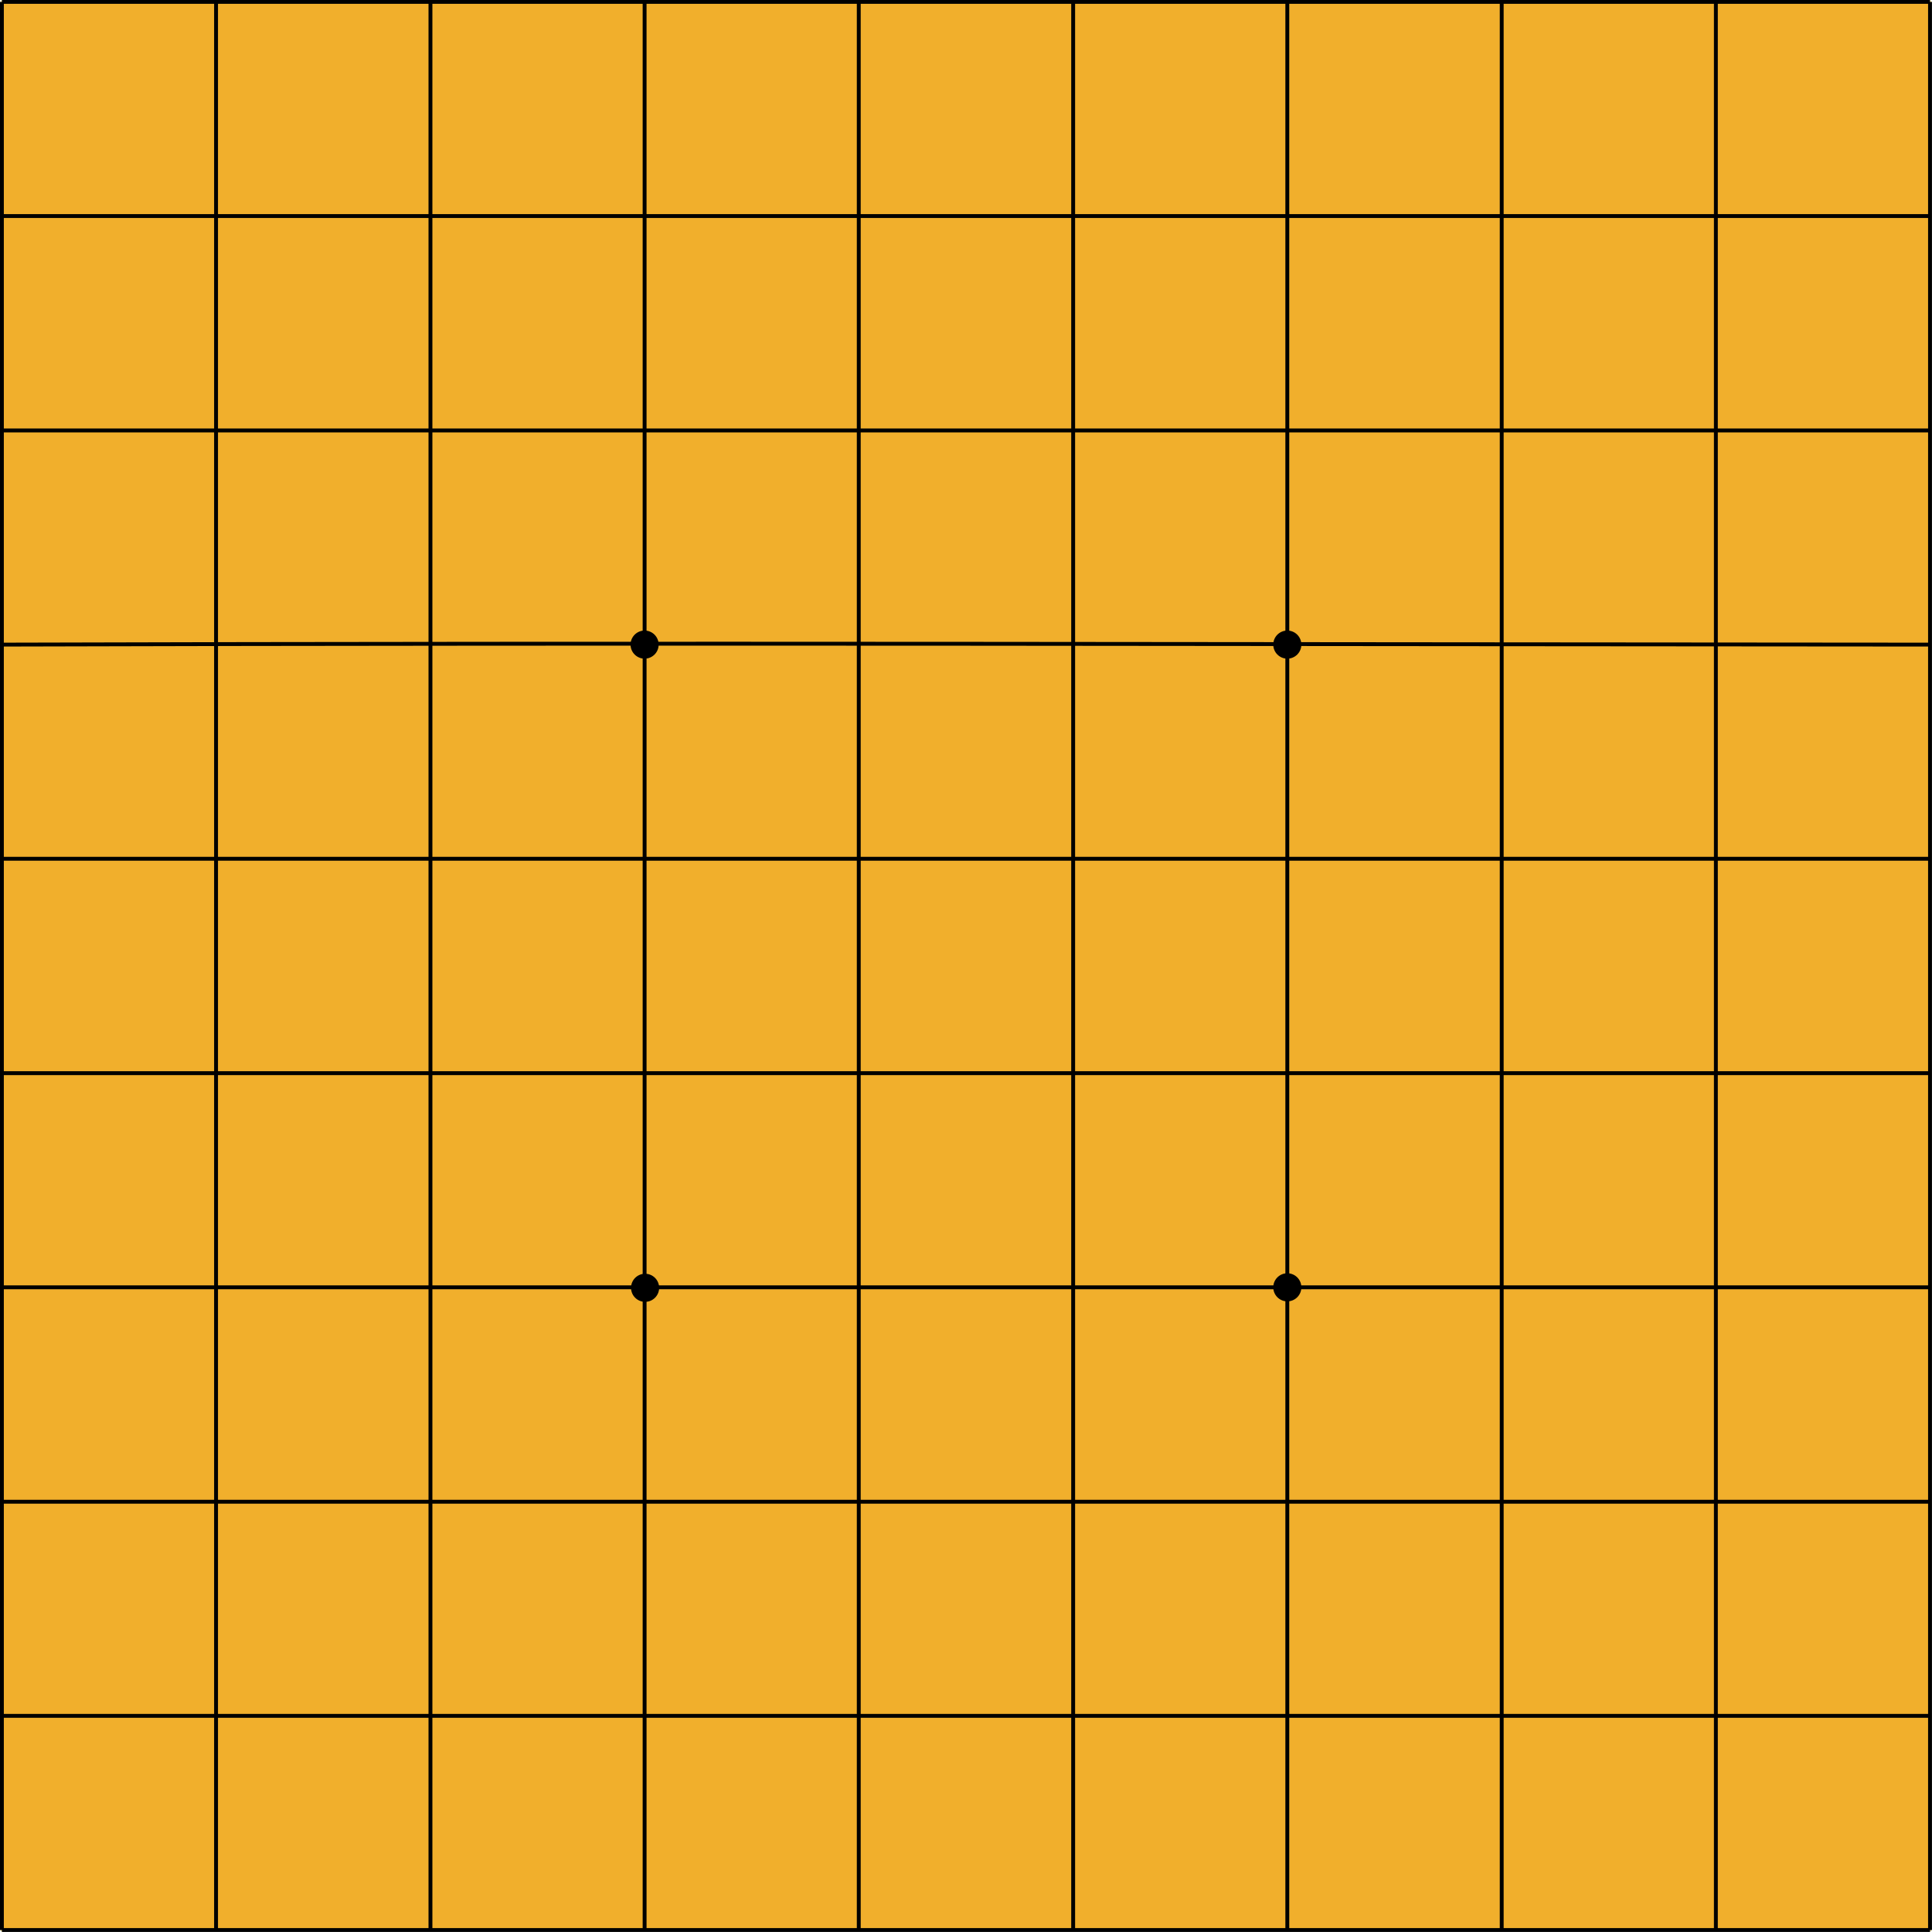
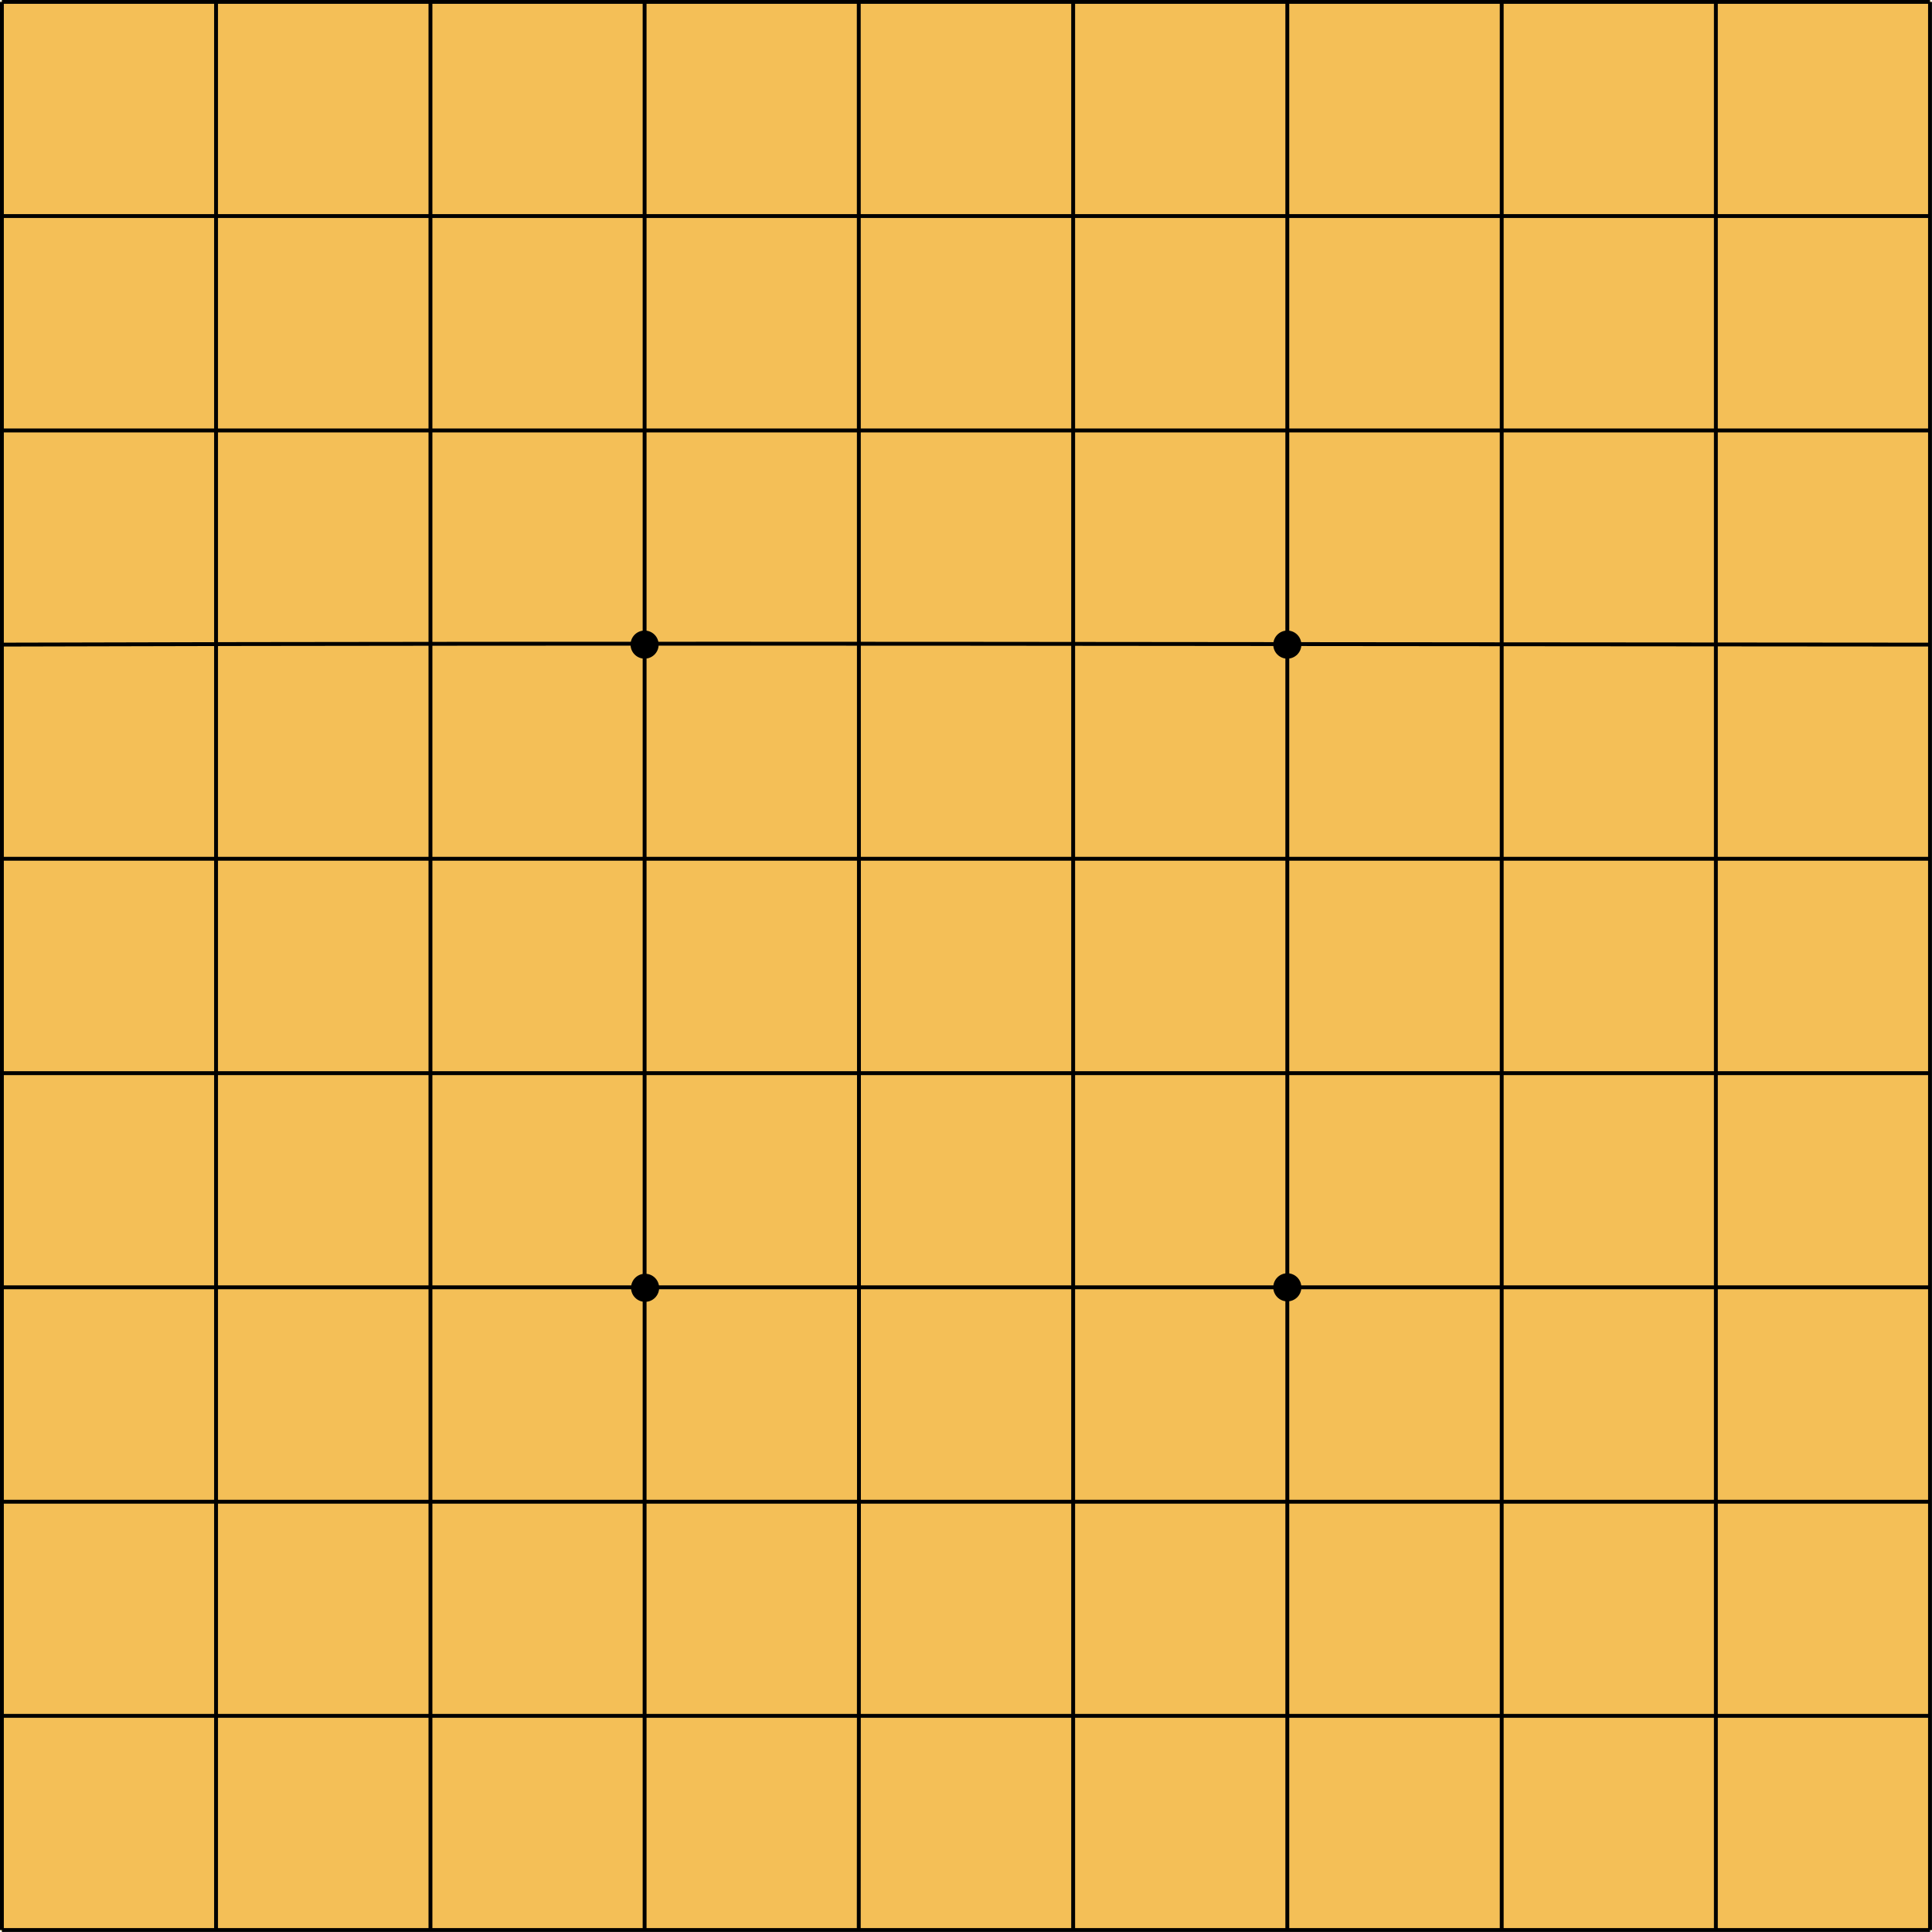
<svg xmlns="http://www.w3.org/2000/svg" version="1.1" id="svg4755" width="1024" height="1024" viewBox="0 0 1024 1024">
  <defs id="defs4759" />
  <g id="g4763" transform="translate(0,1016.025)">
    <g id="g1436" transform="matrix(128.4013,0,0,128.4013,-0.02162969,-1016.046)">
-       <rect style="opacity:1;fill:#f1af2c;fill-opacity:1;stroke:#ffeeaa;stroke-width:0.011;stroke-linecap:square;stroke-linejoin:miter;stroke-miterlimit:4;stroke-dasharray:none;stroke-opacity:1;paint-order:normal" id="rect5591" width="7.959" height="7.959" x="0.008" y="0.008" />
+       <rect style="opacity:1;fill:#f4bf57;fill-opacity:1;stroke:#ffeeaa;stroke-width:0.011;stroke-linecap:square;stroke-linejoin:miter;stroke-miterlimit:4;stroke-dasharray:none;stroke-opacity:1;paint-order:normal" id="rect5591" width="7.959" height="7.959" x="0.008" y="0.008" />
      <circle cx="2.661" cy="2.661" id="circle843" style="stroke-width:0.016" r="0.058" />
      <circle cx="2.663" cy="5.316" id="circle845" style="stroke-width:0.016" r="0.058" />
      <circle cx="5.314" cy="2.661" id="circle847" style="stroke-width:0.016" r="0.058" />
      <circle id="circle849" style="stroke-width:0.016" cy="5.314" cx="5.314" r="0.058" />
-       <path d="M 0.008,0.008 V 7.967 m 0.884,-7.959 V 7.967 M 1.777,0.008 V 7.967 M 2.661,0.008 V 7.967 M 3.545,0.008 V 7.967 M 4.43,0.008 V 7.967 M 5.314,0.008 V 7.967 M 6.199,0.008 V 7.967 M 7.083,0.008 V 7.967 M 7.967,0.008 V 7.967 M 0.008,0.008 H 7.967 M 0.008,0.892 H 7.967 M 0.008,1.777 H 7.967 m -7.959,0.884 c 2.694,-0.008 5.311,-9.852e-4 7.959,0 M 0.008,3.545 H 7.967 M 0.008,4.43 H 7.967 M 0.008,5.314 H 7.967 M 0.008,6.199 H 7.967 M 0.008,7.083 H 7.967 M 0.008,7.967 H 7.967" style="fill:#ff00ff;fill-opacity:1;stroke:#000000;stroke-width:0.016px" id="path22173" />
+       <path d="M 0.008,0.008 V 7.967 m 0.884,-7.959 V 7.967 M 1.777,0.008 V 7.967 M 2.661,0.008 V 7.967 M 3.545,0.008 c 0,2.84 0.002,5.311 0,7.959 M 4.43,0.008 V 7.967 M 5.314,0.008 V 7.967 M 6.199,0.008 V 7.967 M 7.083,0.008 V 7.967 M 7.967,0.008 V 7.967 M 0.008,0.008 H 7.967 M 0.008,0.892 H 7.967 M 0.008,1.777 H 7.967 m -7.959,0.884 c 2.694,-0.008 5.311,-9.852e-4 7.959,0 M 0.008,3.545 H 7.967 M 0.008,4.43 H 7.967 M 0.008,5.314 H 7.967 M 0.008,6.199 H 7.967 M 0.008,7.083 H 7.967 M 0.008,7.967 H 7.967" style="fill:none;fill-opacity:1;stroke:#000000;stroke-width:0.016px" id="path22173" />
    </g>
  </g>
</svg>
